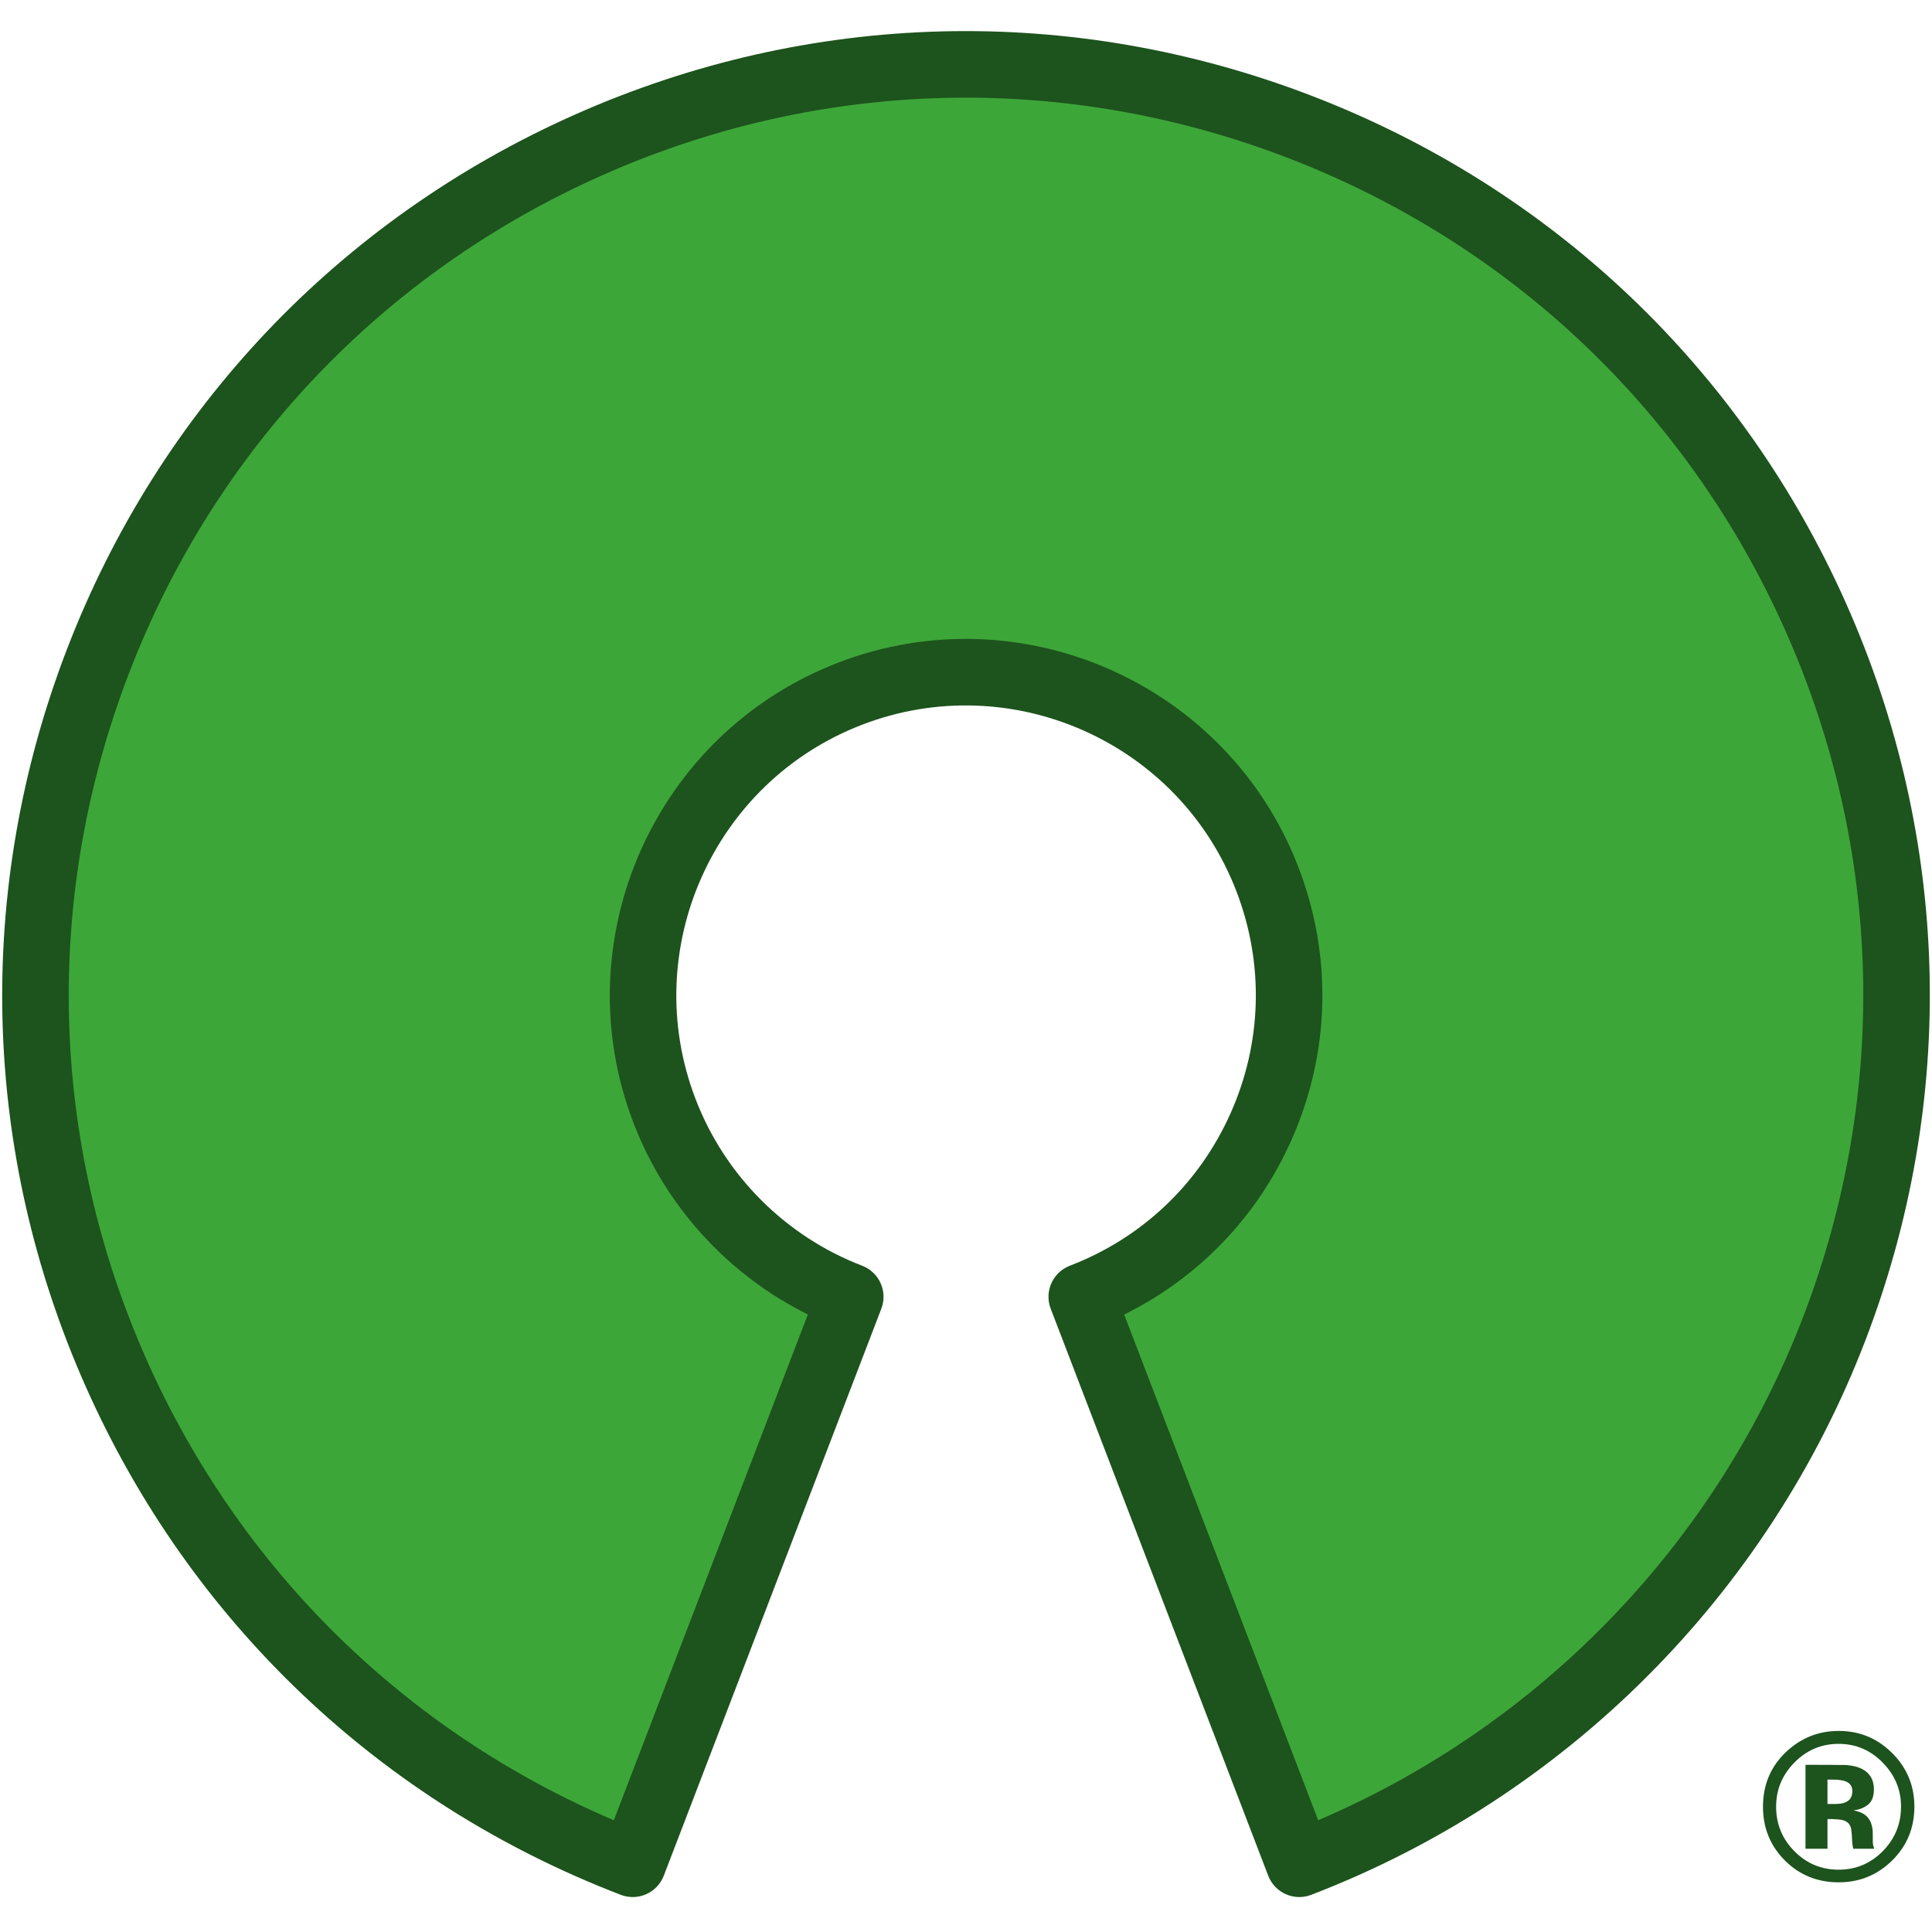
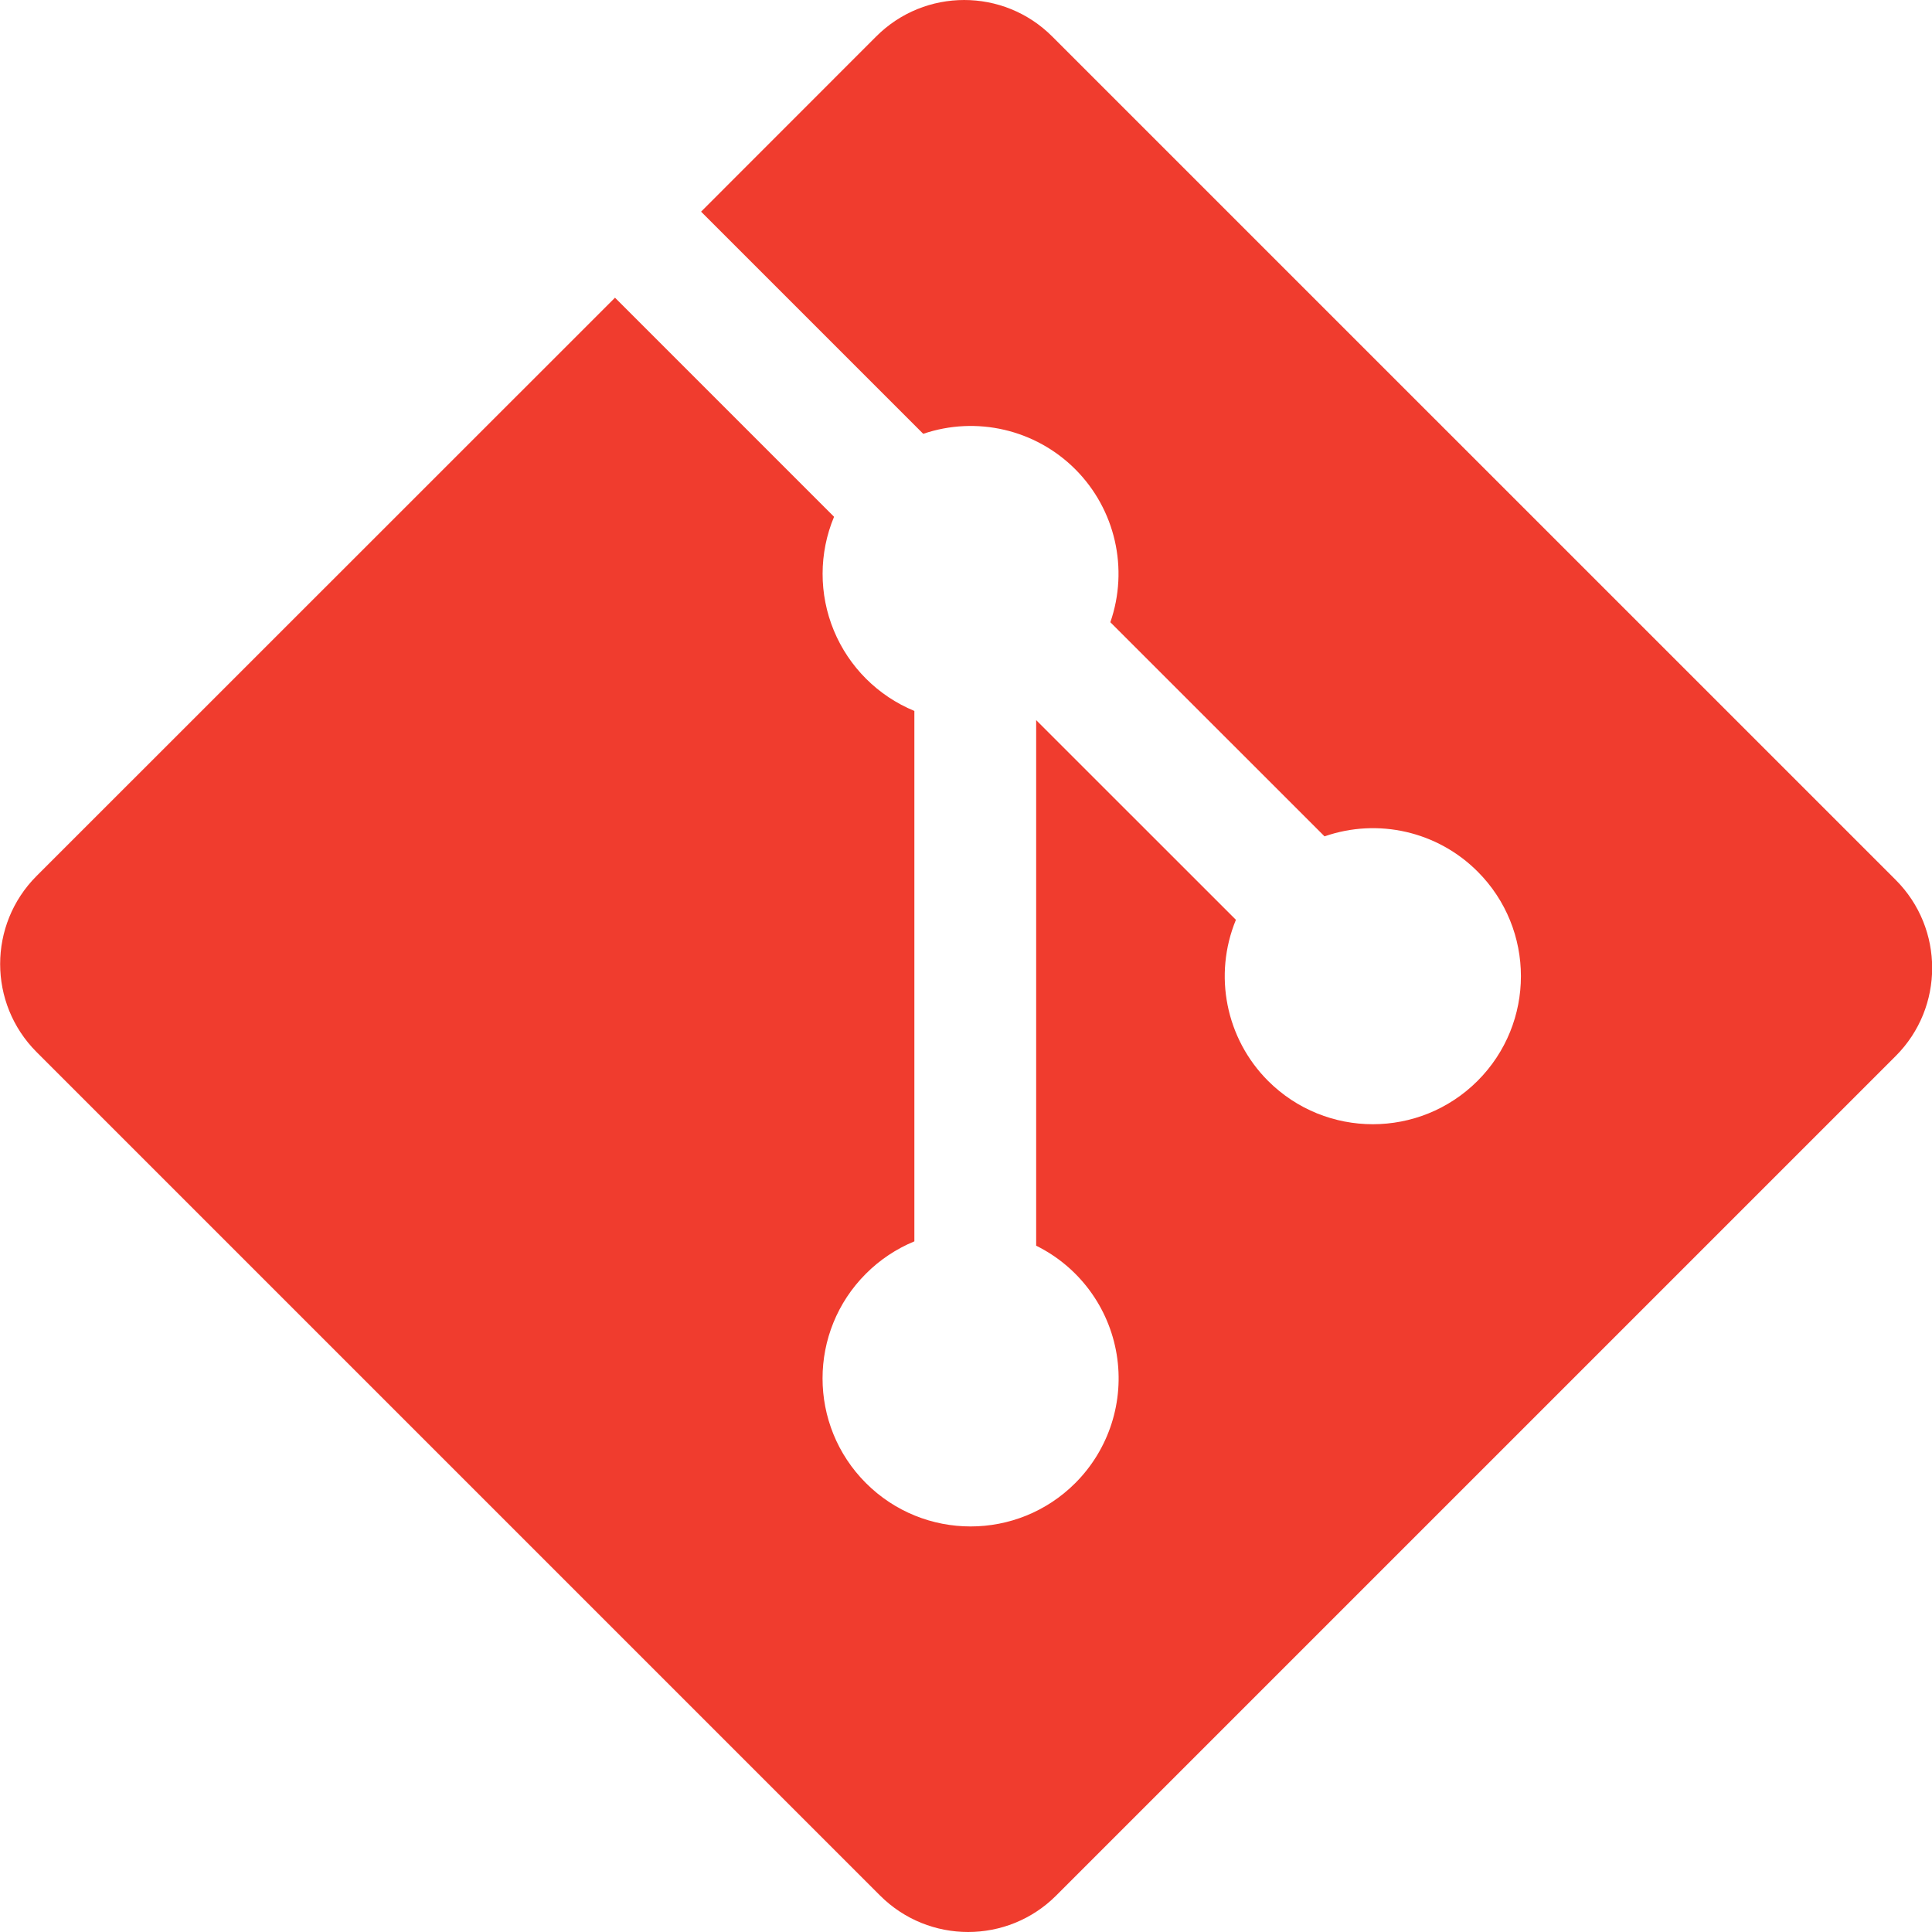
- <svg xmlns="http://www.w3.org/2000/svg" width="14px" height="14px" viewBox="0 0 256 248" version="1.1" preserveAspectRatio="xMidYMid">
-   <g>
-     <path d="M143.337,167.832 C165.4,159.359 176.419,134.601 167.949,112.531 C159.479,90.462 134.727,79.439 112.665,87.911 C90.602,96.384 79.584,121.143 88.053,143.213 C92.399,154.537 101.345,163.485 112.665,167.832 L83.842,242.961 C20.3,218.565 -11.44,147.261 12.949,83.699 C37.338,20.137 108.619,-11.612 172.161,12.784 C235.702,37.181 267.442,108.484 243.053,172.046 C230.537,204.666 204.77,230.441 172.161,242.961 L143.337,167.832" fill="#3DA639" />
-     <path d="M172.161,247.369 C171.549,247.369 170.938,247.241 170.368,246.987 C169.3,246.512 168.466,245.632 168.047,244.541 L139.223,169.411 C138.351,167.139 139.486,164.59 141.758,163.717 C151.329,160.042 158.898,152.857 163.067,143.488 C167.237,134.118 167.51,123.685 163.835,114.111 C156.25,94.345 134.004,84.438 114.244,92.026 C94.486,99.615 84.581,121.868 92.167,141.633 C96.059,151.775 104.106,159.824 114.244,163.717 C116.516,164.59 117.651,167.139 116.779,169.411 L87.955,244.541 C87.537,245.632 86.702,246.512 85.634,246.987 C84.567,247.463 83.354,247.495 82.263,247.076 C50.432,234.855 25.265,210.966 11.396,179.81 C-2.472,148.654 -3.382,113.96 8.835,82.12 C21.052,50.28 44.934,25.104 76.08,11.231 C107.226,-2.642 141.909,-3.552 173.739,8.669 C205.57,20.89 230.738,44.779 244.606,75.935 C258.475,107.091 259.384,141.785 247.167,173.625 C234.224,207.357 207.46,234.129 173.739,247.076 C173.23,247.272 172.695,247.369 172.161,247.369 L172.161,247.369 Z M127.958,8.941 C111.525,8.941 95.127,12.397 79.664,19.284 C50.669,32.199 28.436,55.637 17.063,85.279 C5.689,114.921 6.536,147.219 19.447,176.224 C31.759,203.884 53.635,225.39 81.335,237.193 L107.047,170.174 C96.493,164.939 88.197,155.883 83.94,144.792 C74.613,120.489 86.791,93.127 111.086,83.797 C135.383,74.466 162.735,86.649 172.062,110.951 C176.581,122.724 176.245,135.553 171.118,147.073 C166.593,157.241 158.813,165.316 148.957,170.179 L174.666,237.19 C204.131,224.599 227.417,200.496 238.94,170.466 C250.313,140.825 249.467,108.526 236.555,79.521 C223.644,50.516 200.214,28.276 170.582,16.899 C156.751,11.589 142.341,8.941 127.958,8.941 L127.958,8.941 Z" fill="#1D531D" />
-     <path d="M237.741,229.575 C236.144,231.208 235.346,233.145 235.346,235.387 C235.346,237.709 236.158,239.683 237.782,241.307 C239.397,242.931 241.348,243.743 243.635,243.743 C245.912,243.743 247.859,242.927 249.474,241.294 C251.089,239.651 251.896,237.682 251.896,235.387 C251.896,233.154 251.093,231.217 249.487,229.575 C247.863,227.905 245.912,227.07 243.635,227.07 C241.33,227.07 239.366,227.905 237.741,229.575 L237.741,229.575 Z M250.658,242.587 C248.707,244.474 246.366,245.418 243.635,245.418 C240.813,245.418 238.435,244.451 236.503,242.519 C234.57,240.586 233.604,238.208 233.604,235.387 C233.604,232.456 234.647,230.019 236.734,228.078 C238.694,226.263 240.994,225.355 243.635,225.355 C246.402,225.355 248.766,226.335 250.726,228.295 C252.686,230.255 253.666,232.619 253.666,235.387 C253.666,238.236 252.663,240.636 250.658,242.587 L250.658,242.587 Z M244.547,232.038 C244.147,231.884 243.585,231.807 242.859,231.807 L242.151,231.807 L242.151,235.033 L243.281,235.033 C243.961,235.033 244.492,234.897 244.873,234.624 C245.254,234.352 245.445,233.912 245.445,233.304 C245.445,232.696 245.146,232.274 244.547,232.038 L244.547,232.038 Z M239.238,240.967 L239.238,229.847 C239.928,229.847 240.96,229.849 242.335,229.854 C243.71,229.858 244.474,229.865 244.628,229.874 C245.508,229.938 246.239,230.128 246.82,230.446 C247.809,230.99 248.303,231.875 248.303,233.1 C248.303,234.035 248.042,234.711 247.521,235.128 C246.999,235.545 246.357,235.795 245.595,235.877 C246.293,236.022 246.82,236.235 247.174,236.516 C247.827,237.042 248.154,237.873 248.154,239.007 L248.154,240.001 C248.154,240.109 248.16,240.218 248.174,240.327 C248.188,240.436 248.212,240.545 248.249,240.654 L248.344,240.967 L245.567,240.967 C245.477,240.613 245.418,240.1 245.391,239.429 C245.363,238.757 245.304,238.304 245.214,238.068 C245.068,237.678 244.796,237.405 244.397,237.251 C244.179,237.16 243.848,237.101 243.403,237.074 L242.764,237.033 L242.151,237.033 L242.151,240.967 L239.238,240.967 Z" fill="#1D531D" />
-   </g>
+ <svg xmlns="http://www.w3.org/2000/svg" width="14.588" height="14.588" viewBox="0 0 266.755 267.794" version="1.1" preserveAspectRatio="xMidYMid" id="svg6" xml:space="preserve">
+   <defs id="defs10">
+     <clipPath id="a">
+       <path d="M 0,0.113 H 91.887 V 92 H 0 Z m 0,0" id="path427" />
+     </clipPath>
+   </defs>
+   <path style="fill:#f03c2e;fill-opacity:1;fill-rule:nonzero;stroke:none;stroke-width:2.914" d="M 262.252,121.971 145.327,5.056 a 17.247,17.247 0 0 0 -24.399,0 L 96.657,29.338 127.45,60.131 a 20.488,20.488 0 0 1 21.071,4.908 20.5,20.5 0 0 1 4.864,21.208 L 183.074,115.927 a 20.482,20.482 0 0 1 21.211,4.873 20.517,20.517 0 0 1 0,29.018 20.546,20.546 0 0 1 -29.042,0 20.529,20.529 0 0 1 -4.453,-22.324 L 143.103,99.816 v 72.85 a 20.517,20.517 0 0 1 5.421,32.903 20.517,20.517 0 0 1 -29.018,0 20.517,20.517 0 0 1 0,-29.021 20.575,20.575 0 0 1 6.715,-4.485 V 98.543 A 20.543,20.543 0 0 1 115.088,71.631 L 84.726,41.264 4.546,121.423 a 17.268,17.268 0 0 0 0,24.396 L 121.476,262.75 a 17.268,17.268 0 0 0 24.393,0 L 262.252,146.367 a 17.268,17.268 0 0 0 0,-24.396" id="path432" clip-path="url(#clipPath447)" />
</svg>
